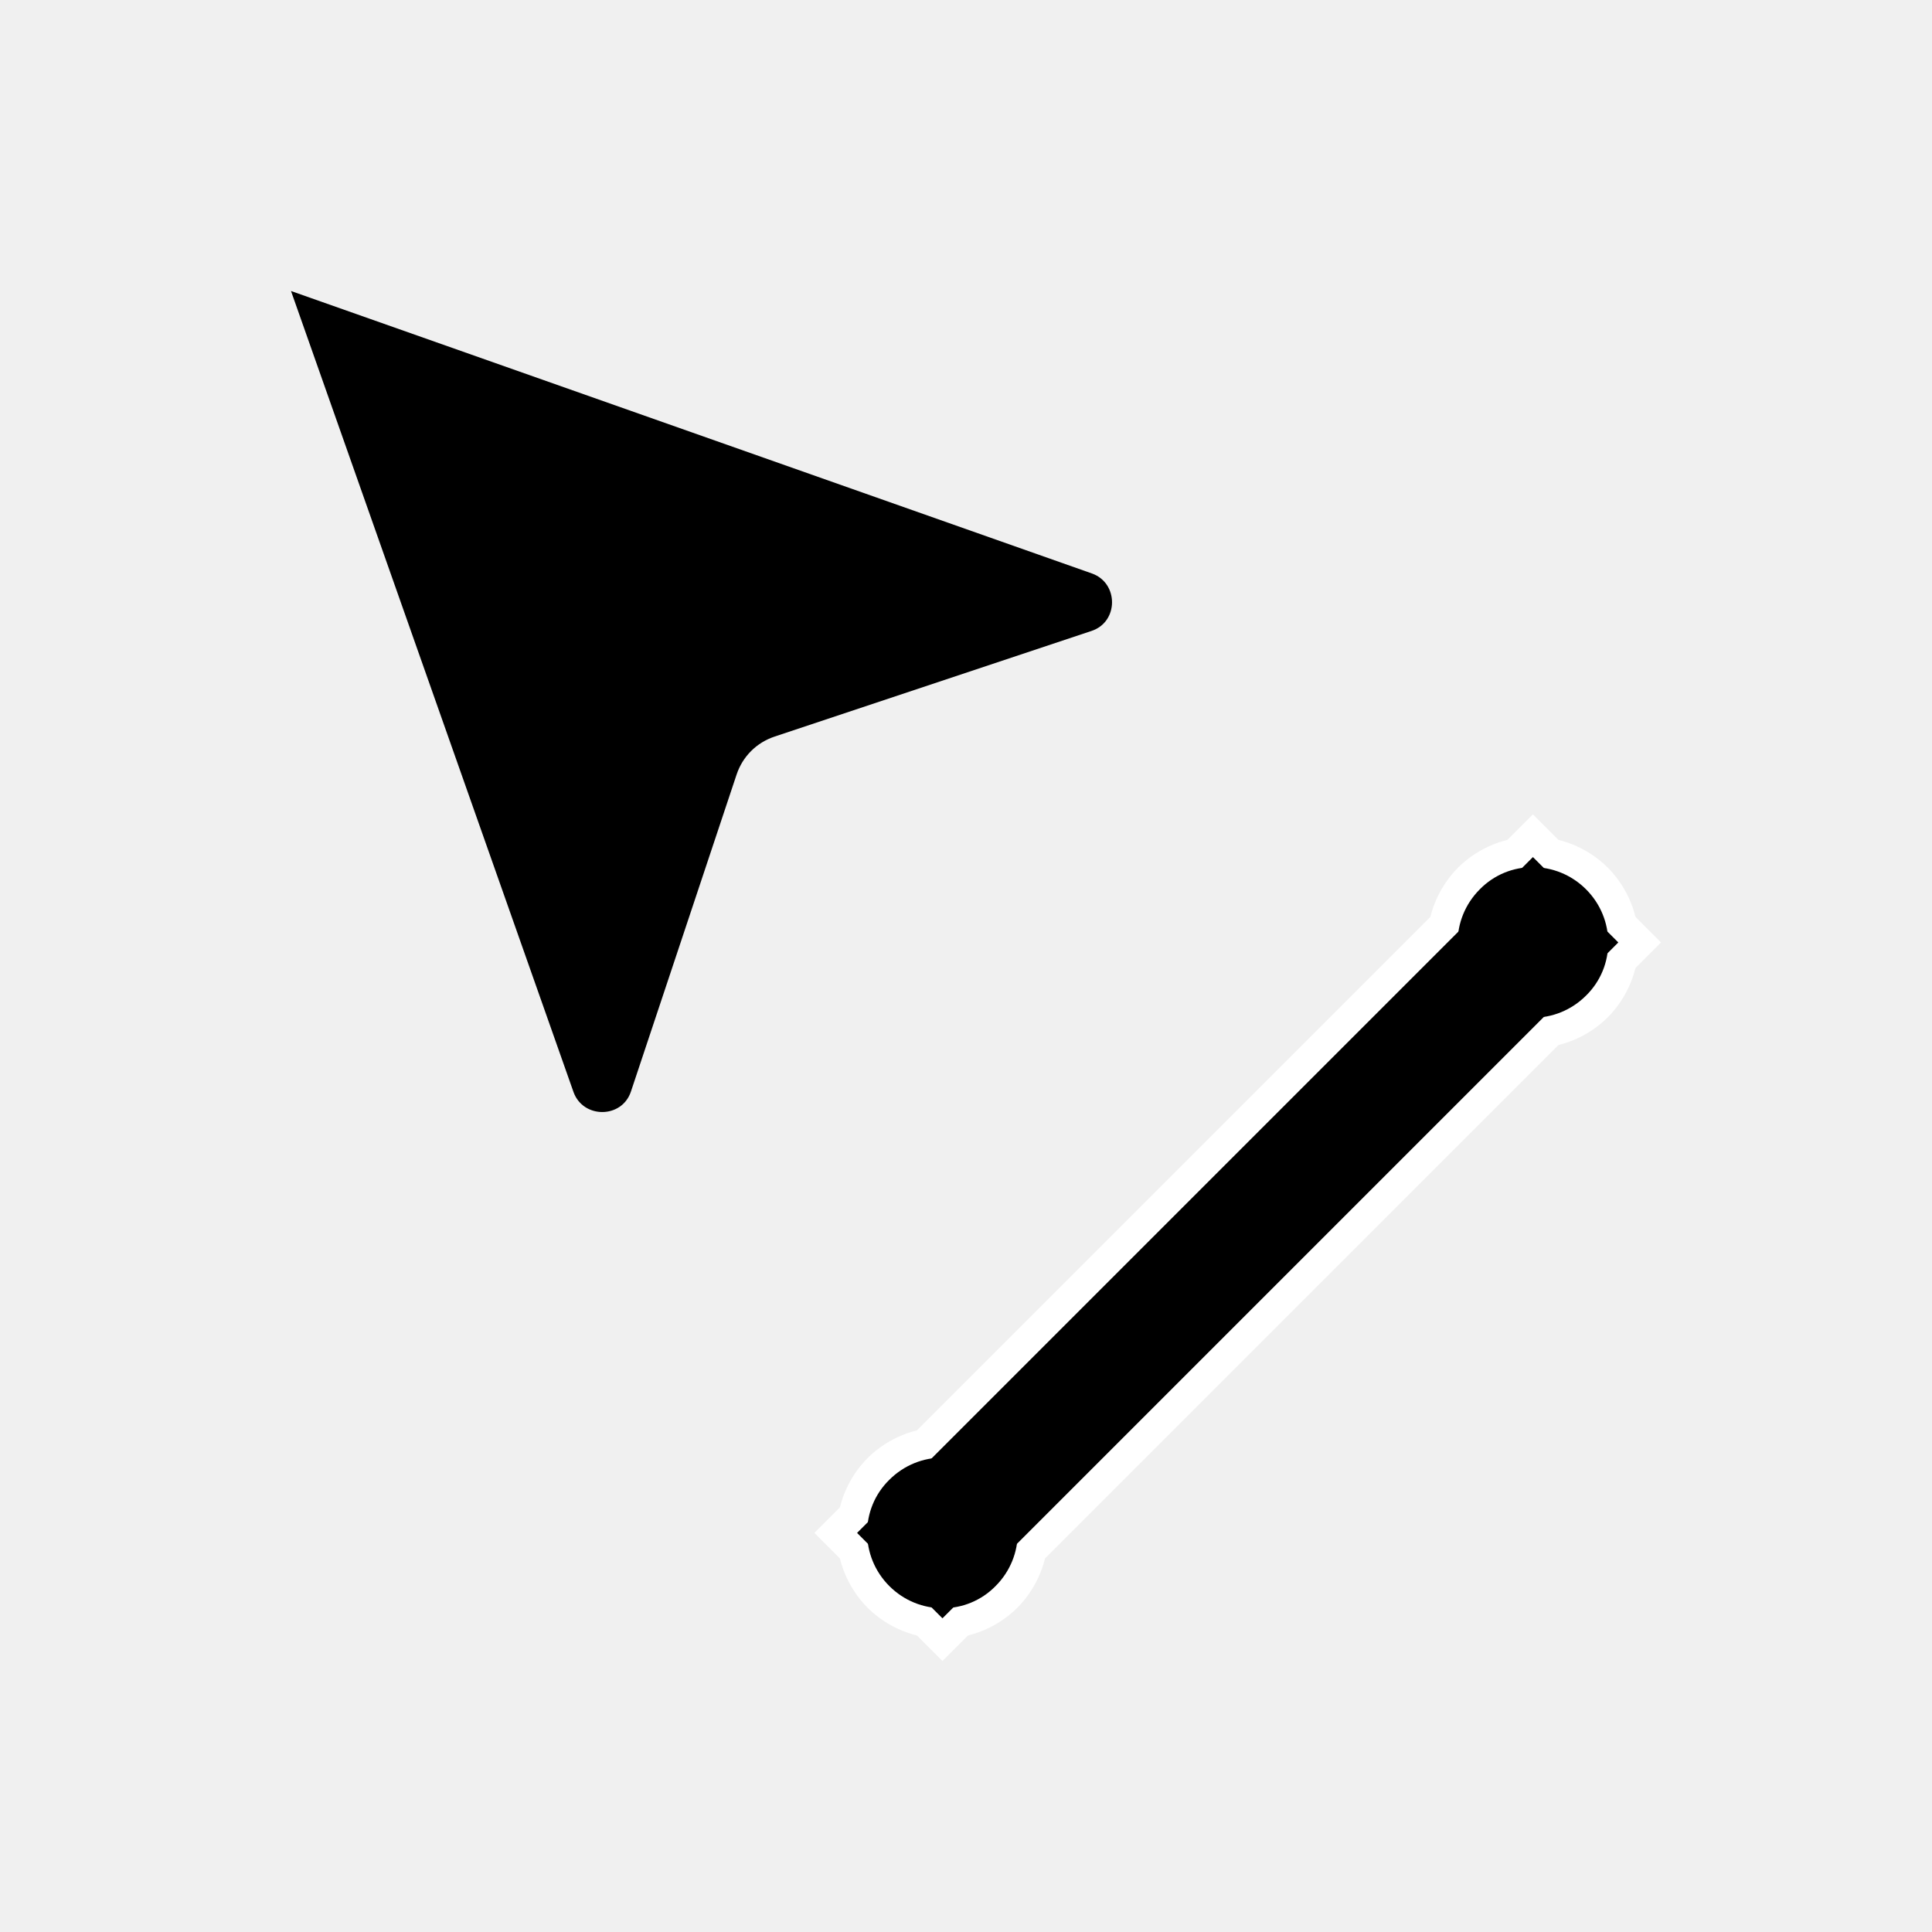
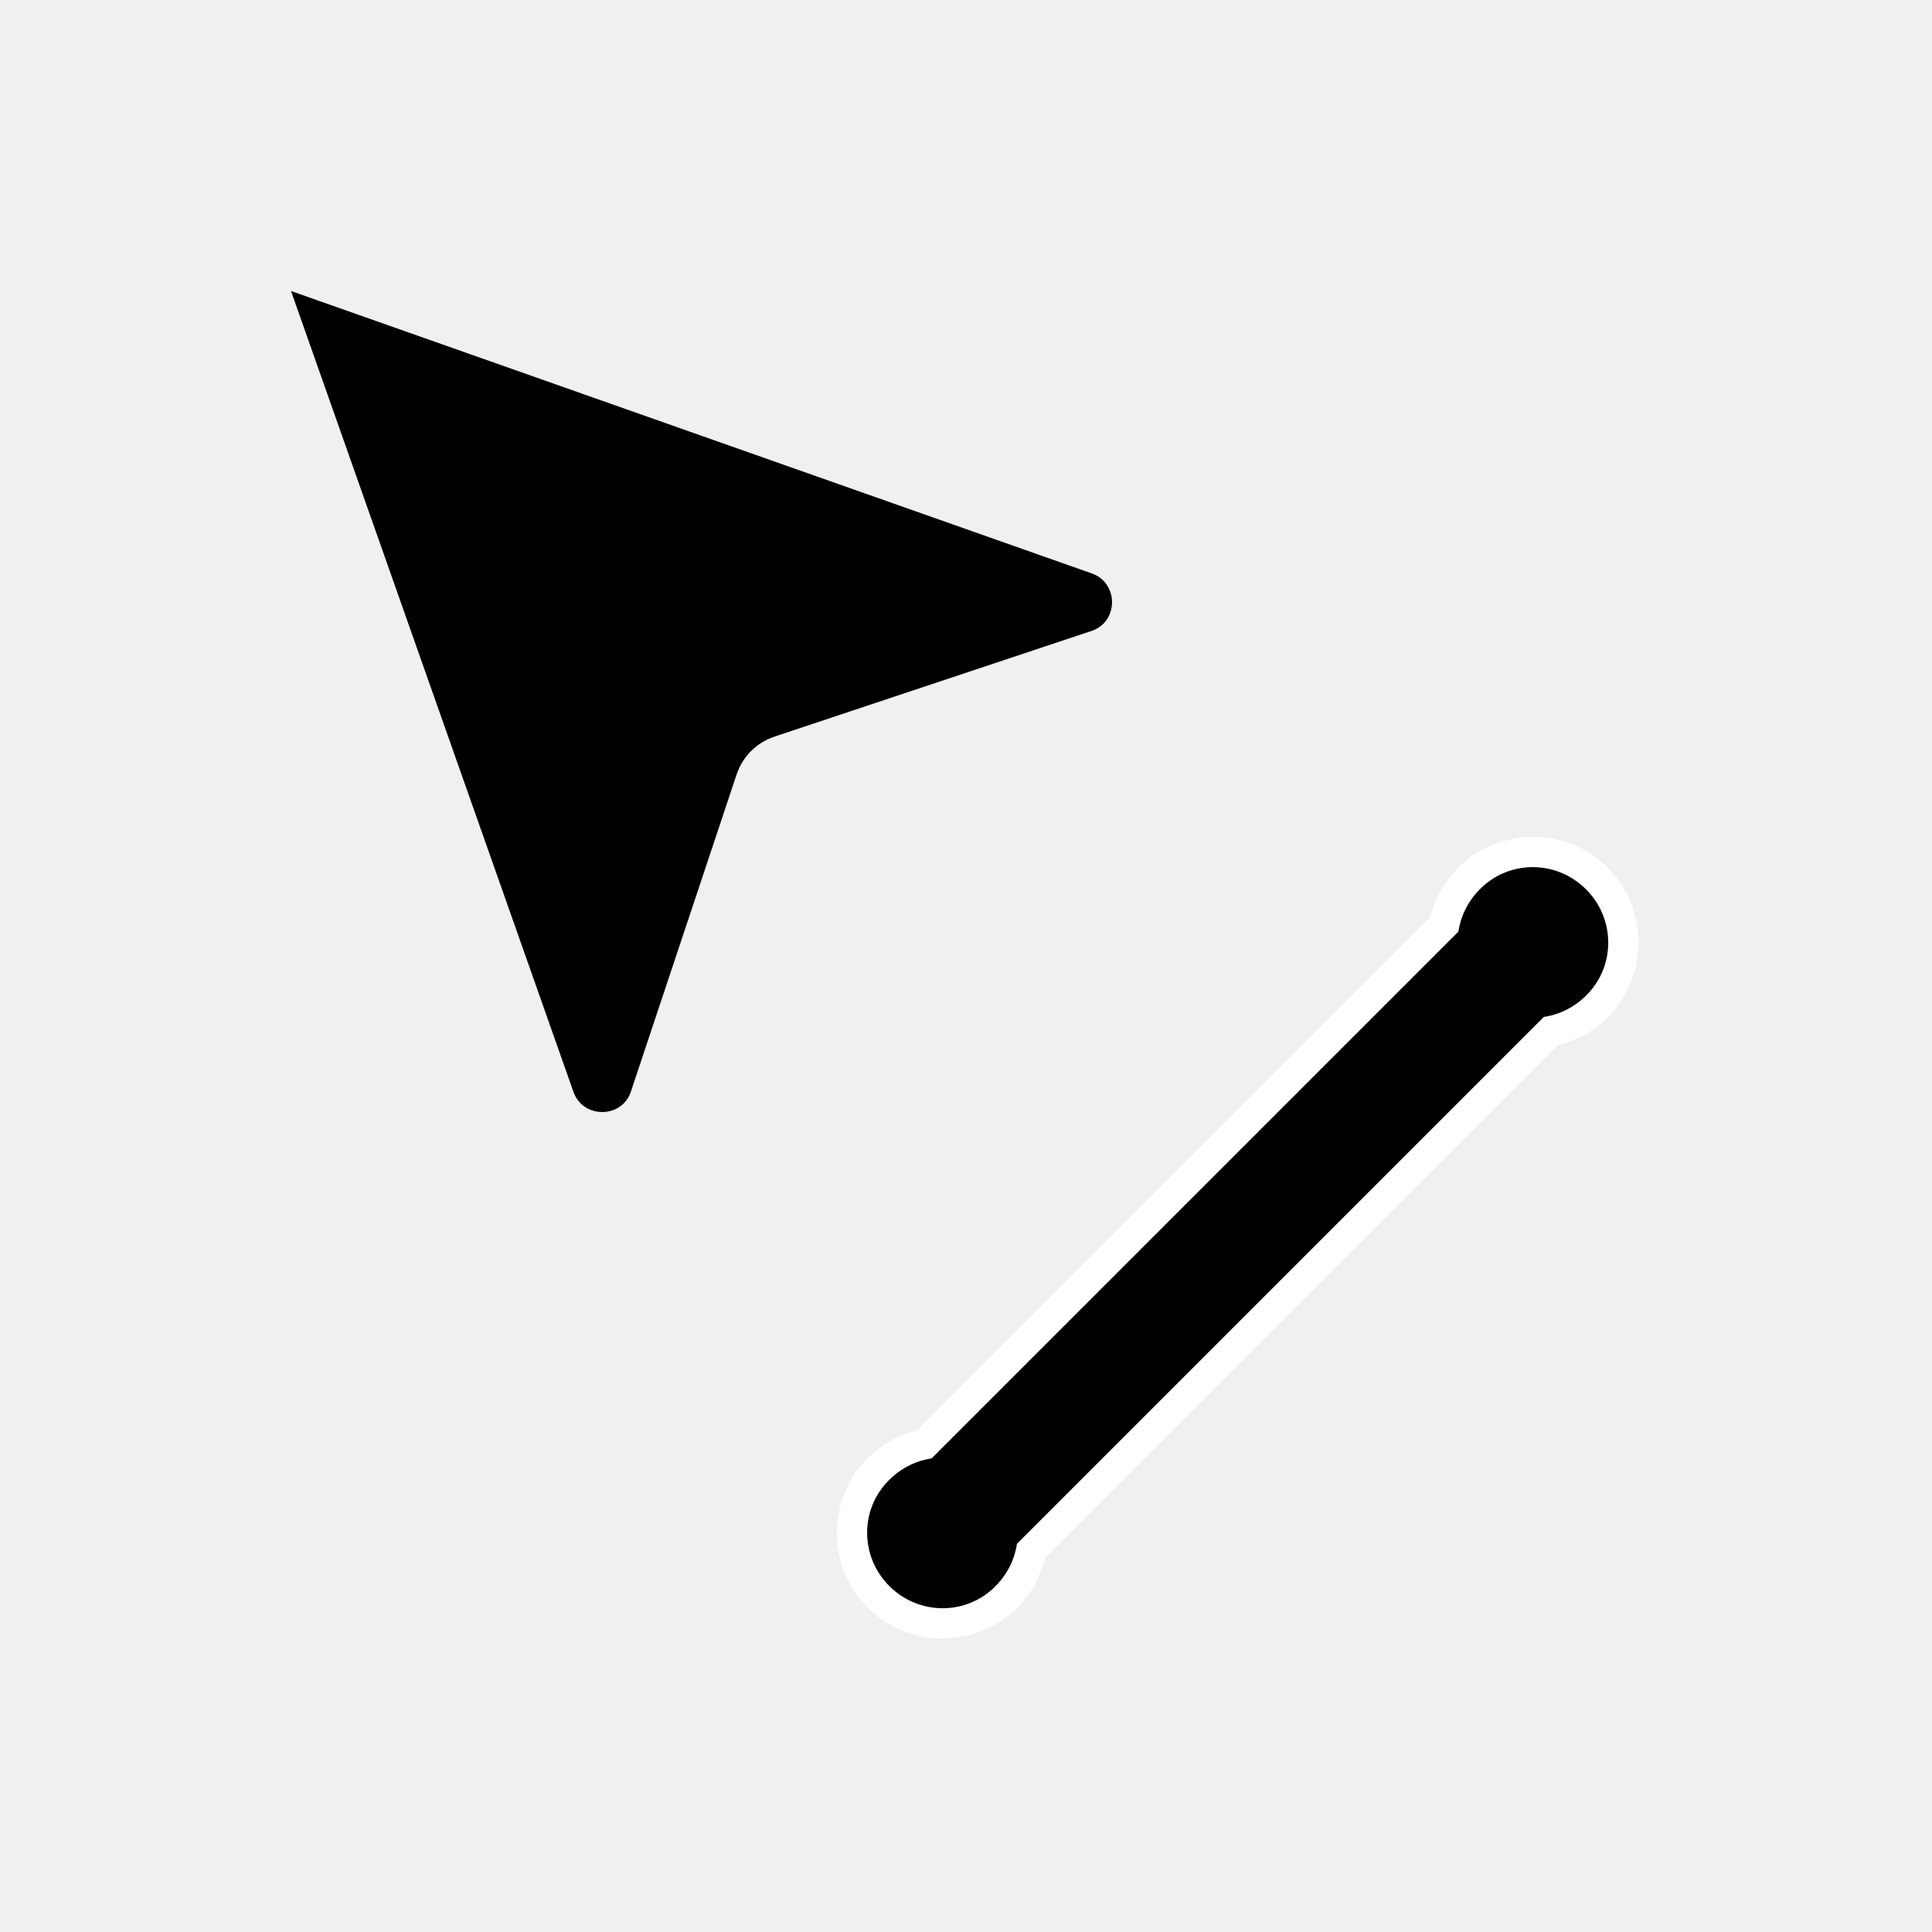
<svg xmlns="http://www.w3.org/2000/svg" viewBox="0 0 32 32">
-   <path d="M25.39,15.61L15.61,25.39" fill="none" stroke="white" stroke-width="3" stroke-linecap="square" stroke-linejoin="round" />
+   <path d="M25.39,15.61L15.61,25.39" fill="none" stroke="white" stroke-width="3" stroke-linecap="butt" stroke-linejoin="round" />
  <path d="M16.85,24.15C17.53,24.84,17.53,25.94,16.85,26.63C16.16,27.31,15.06,27.31,14.37,26.63C13.69,25.94,13.69,24.84,14.37,24.15C15.06,23.47,16.16,23.47,16.85,24.15Z" fill="white" />
  <path d="M26.63,14.37C27.31,15.06,27.31,16.16,26.63,16.85C25.94,17.53,24.84,17.53,24.15,16.85C23.47,16.16,23.47,15.06,24.15,14.37C24.84,13.69,25.94,13.69,26.63,14.37Z" fill="white" />
  <path d="M16.49,26.27C16.01,26.76,15.22,26.76,14.73,26.27C14.24,25.78,14.24,24.99,14.73,24.51C15.22,24.02,16.01,24.02,16.49,24.51C16.98,24.99,16.98,25.78,16.49,26.27Z" fill="black" />
-   <path d="M25.39,15.61L20.5,20.5L15.61,25.39" fill="none" stroke="black" stroke-width="2" stroke-linecap="square" stroke-linejoin="round" />
+   <path d="M25.39,15.61L20.5,20.5L15.61,25.39" fill="none" stroke="black" stroke-width="2" stroke-linecap="butt" stroke-linejoin="round" />
  <path d="M26.27,16.49C25.78,16.98,24.99,16.98,24.51,16.49C24.02,16.01,24.02,15.22,24.51,14.73C24.99,14.24,25.78,14.24,26.27,14.73C26.76,15.22,26.76,16.01,26.27,16.49Z" fill="black" />
  <path d="M18.09,9.5C18.53,9.66,18.53,10.3,18.08,10.45L12.83,12.2C12.53,12.3,12.3,12.53,12.2,12.83L10.45,18.08C10.3,18.53,9.66,18.53,9.5,18.09L4.82,4.82Z" fill="black" />
</svg>
